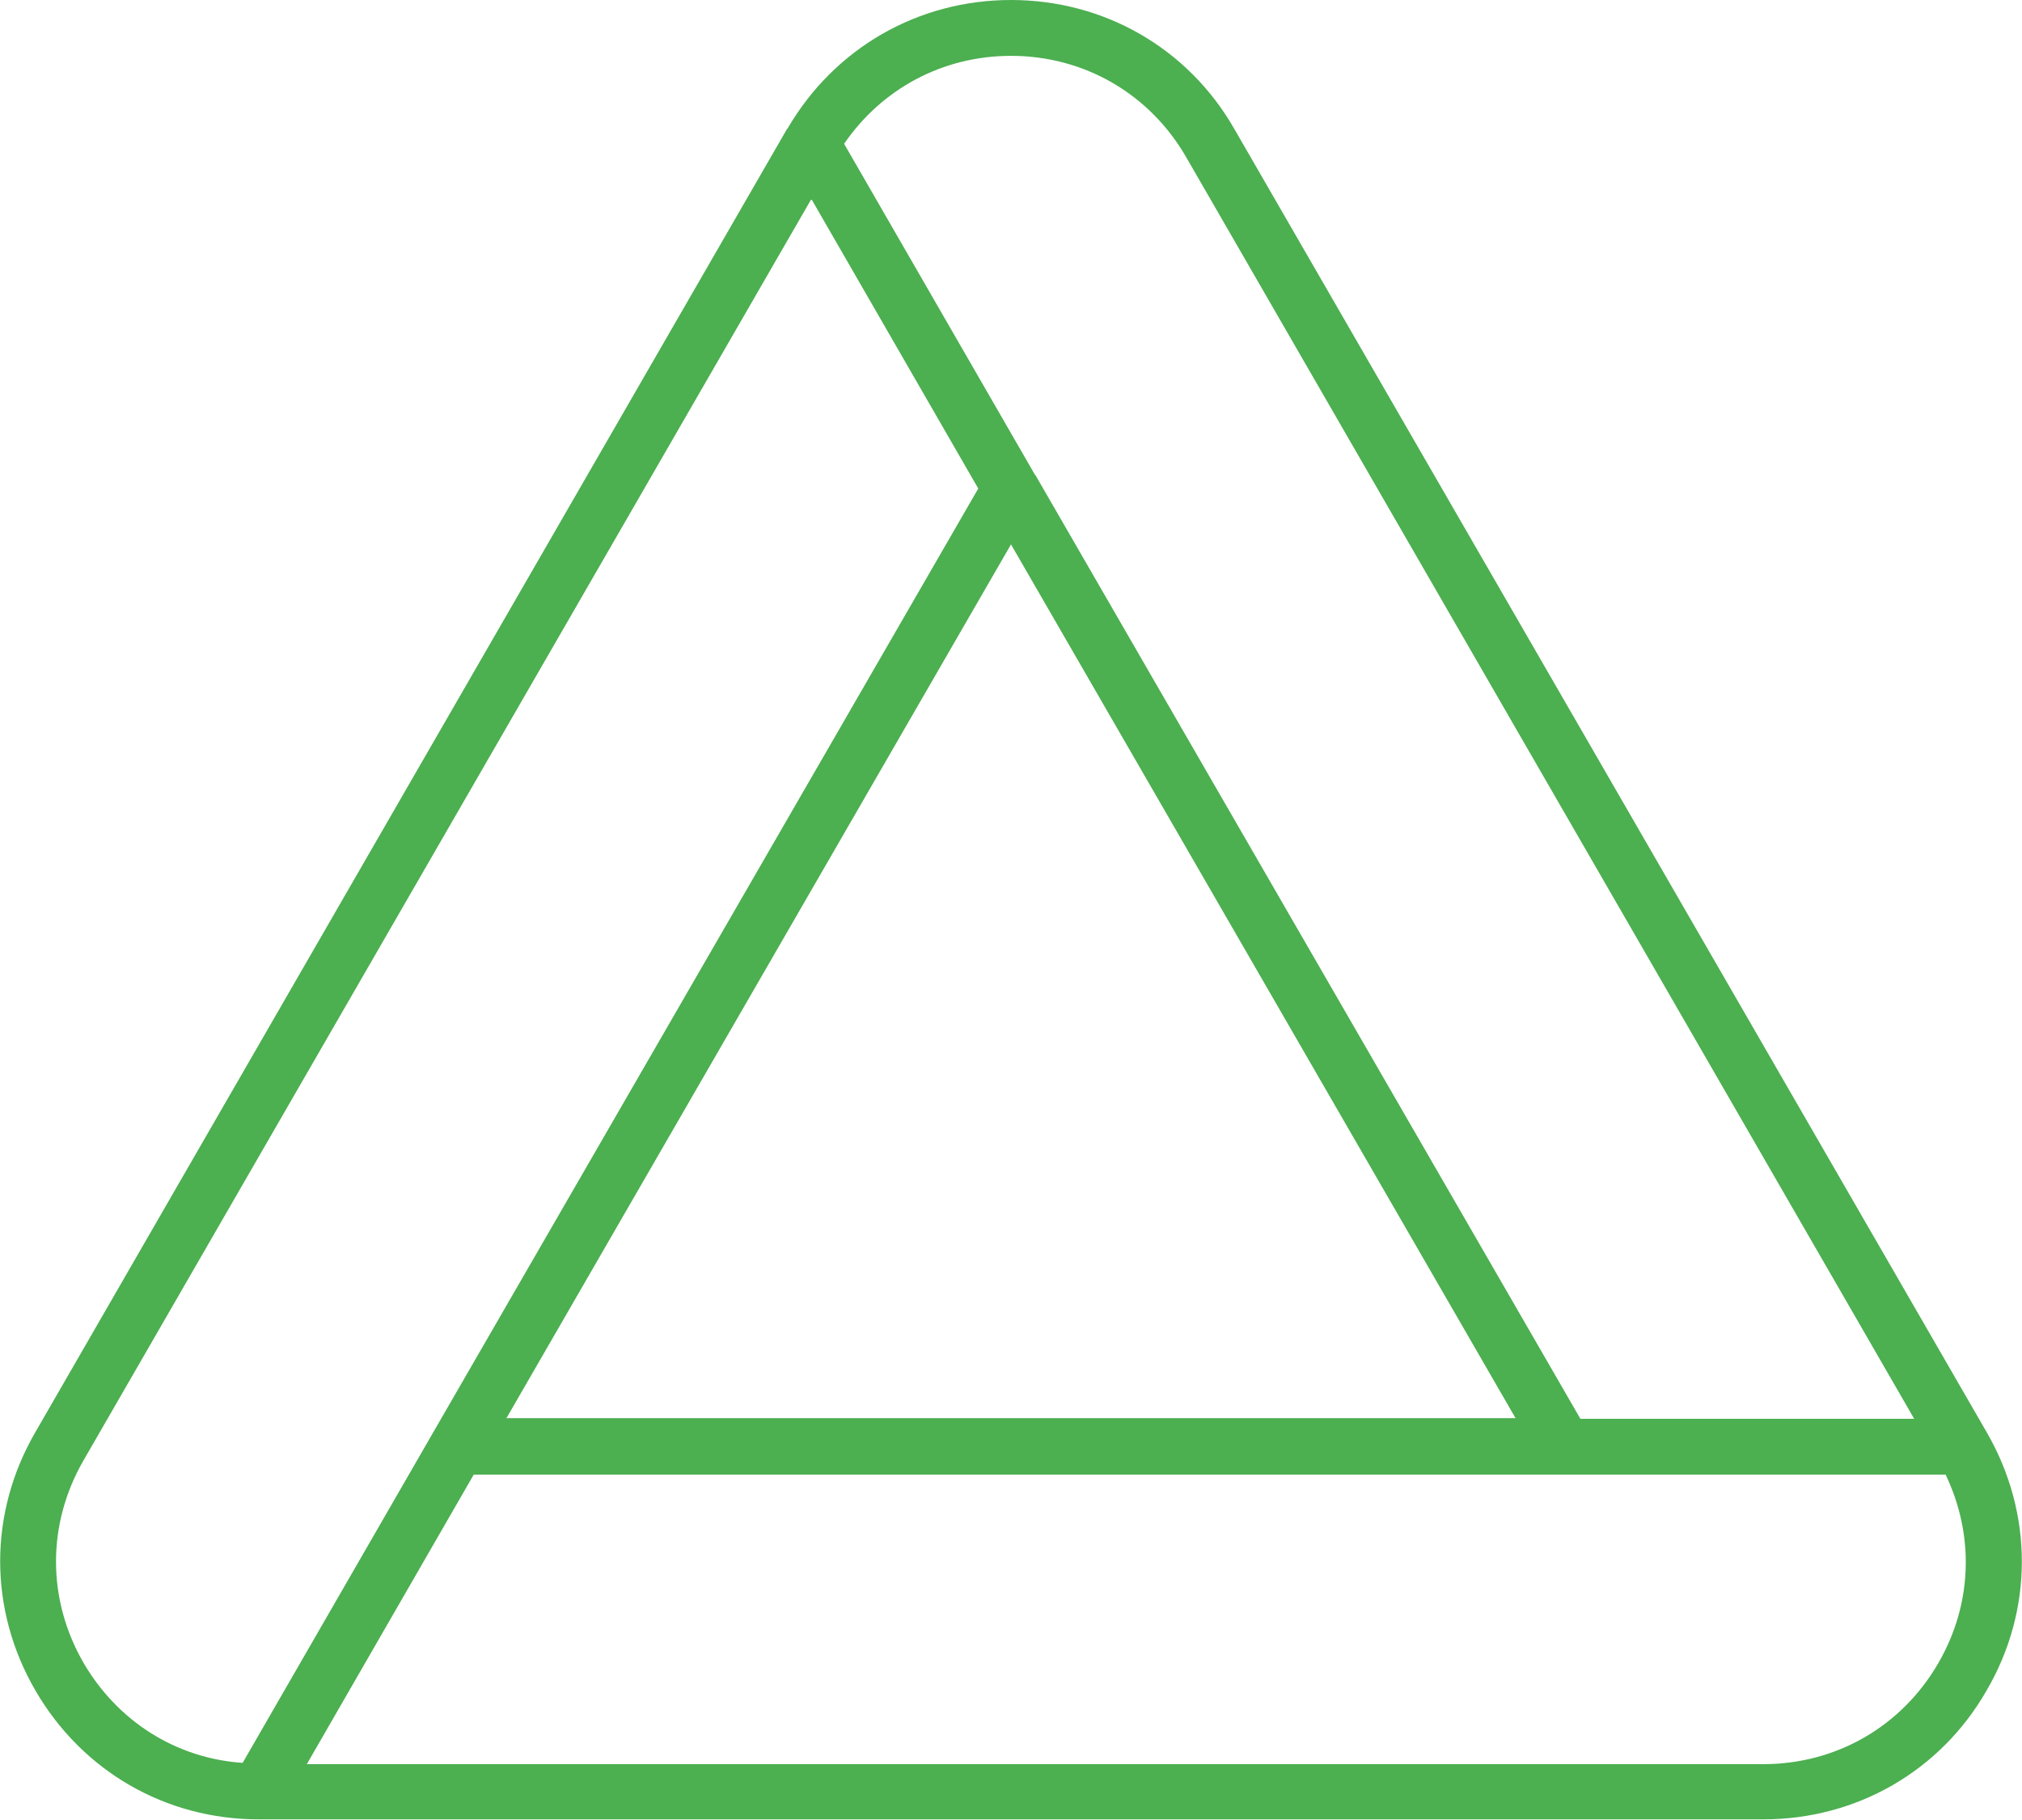
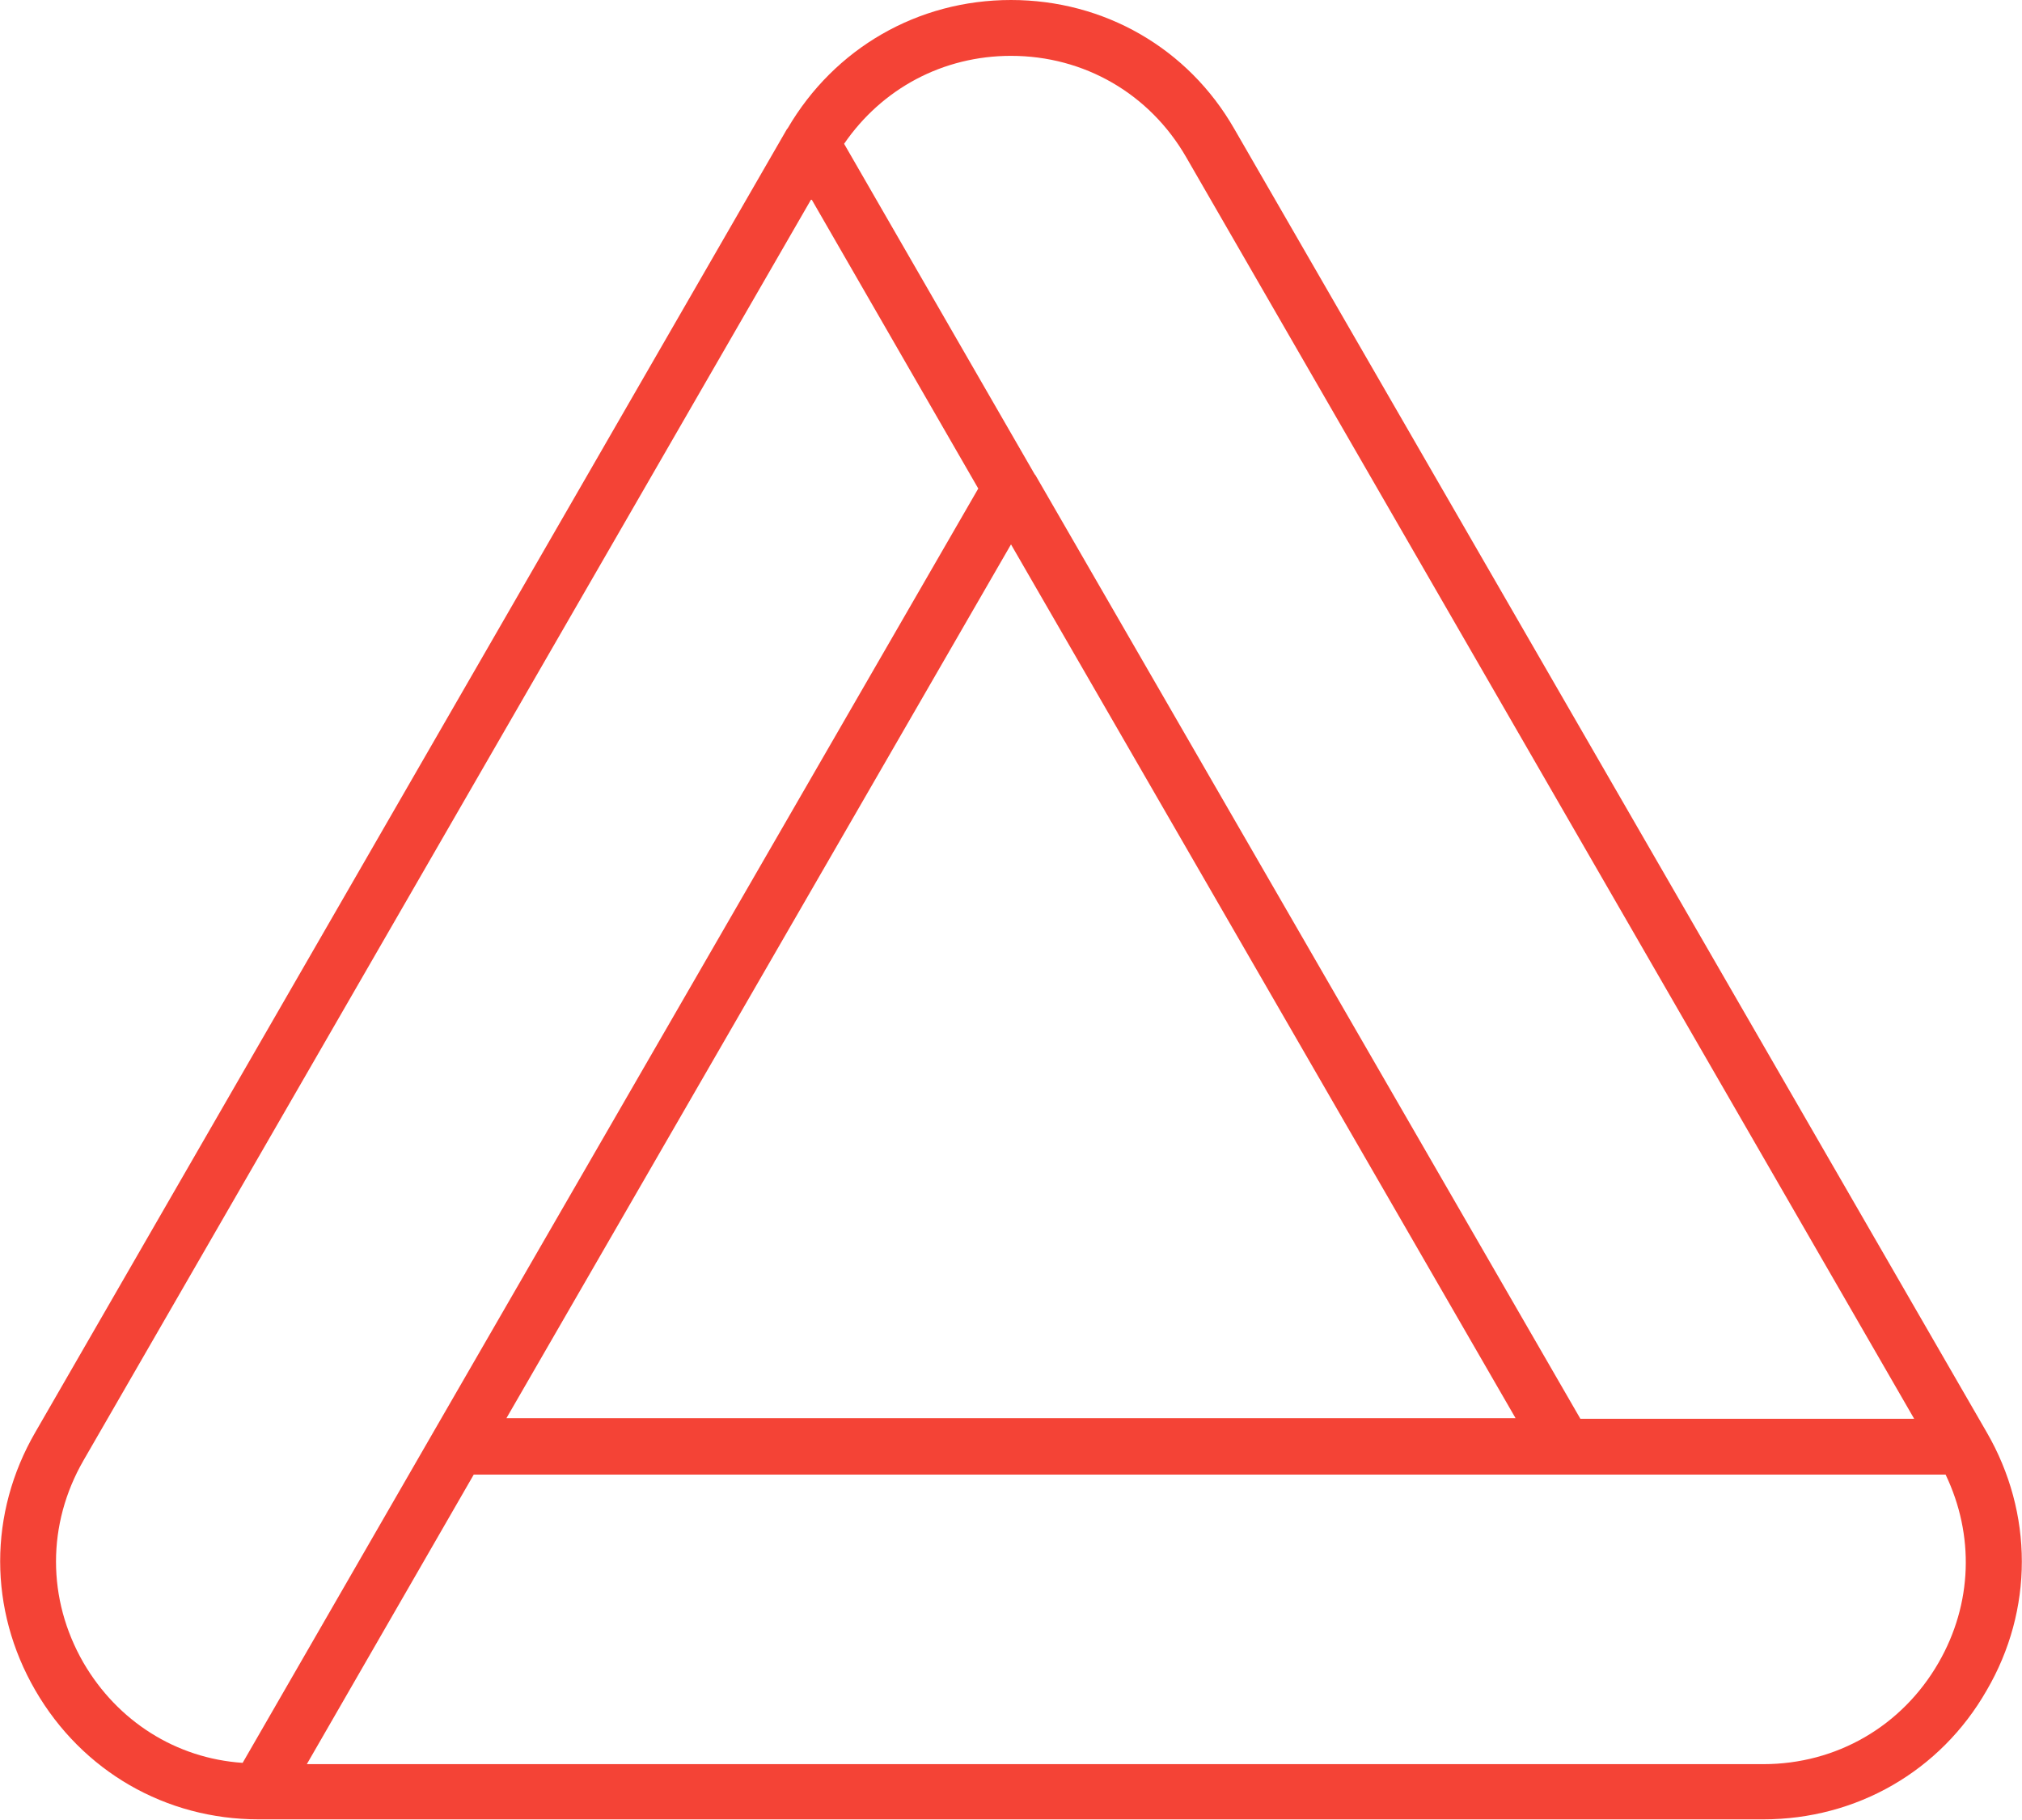
<svg xmlns="http://www.w3.org/2000/svg" version="1.1" id="Слой_1" x="0px" y="0px" viewBox="0 0 315 283.5" style="enable-background:new 0 0 315 283.5;" xml:space="preserve">
-   <path style="fill:#4CAF50" d="M309.5,223.1l-117.2-203C185.1,7.5,172,0,157.5,0C143,0,130,7.5,122.7,20c0,0-0.1,0.1-0.1,0.1L5.5,223.1  c-7.3,12.6-7.3,27.6,0,40.2c7.3,12.6,20.3,20.1,34.8,20.1c0,0,0,0,0,0c0,0,0,0,0,0h234.4c14.5,0,27.6-7.5,34.8-20.1  C316.8,250.8,316.8,235.7,309.5,223.1z M157.5,8.7c11.4,0,21.6,5.9,27.3,15.8l113.4,196.5h-52L161.3,74c0,0-0.1-0.1-0.1-0.1  l-29.7-51.5C137.4,13.8,146.9,8.7,157.5,8.7z M236.1,220.9H78.9l78.6-136.1L236.1,220.9z M13,259c-5.7-9.9-5.7-21.6,0-31.5L126.4,31  l26,45.1l-84.9,147l-29.7,51.5C27.4,273.9,18.3,268.1,13,259z M302,259c-5.7,9.9-15.9,15.8-27.3,15.8H47.8l26-45.1h169.8h59.5  C307.6,239.1,307.3,249.8,302,259z" />
+   <path style="fill:#F44336" d="M309.5,223.1l-117.2-203C185.1,7.5,172,0,157.5,0C143,0,130,7.5,122.7,20c0,0-0.1,0.1-0.1,0.1L5.5,223.1  c-7.3,12.6-7.3,27.6,0,40.2c7.3,12.6,20.3,20.1,34.8,20.1c0,0,0,0,0,0c0,0,0,0,0,0h234.4c14.5,0,27.6-7.5,34.8-20.1  C316.8,250.8,316.8,235.7,309.5,223.1z M157.5,8.7c11.4,0,21.6,5.9,27.3,15.8l113.4,196.5h-52L161.3,74c0,0-0.1-0.1-0.1-0.1  l-29.7-51.5C137.4,13.8,146.9,8.7,157.5,8.7z M236.1,220.9H78.9l78.6-136.1L236.1,220.9z M13,259c-5.7-9.9-5.7-21.6,0-31.5L126.4,31  l26,45.1l-84.9,147l-29.7,51.5C27.4,273.9,18.3,268.1,13,259z M302,259c-5.7,9.9-15.9,15.8-27.3,15.8H47.8l26-45.1h169.8h59.5  C307.6,239.1,307.3,249.8,302,259z" />
</svg>
